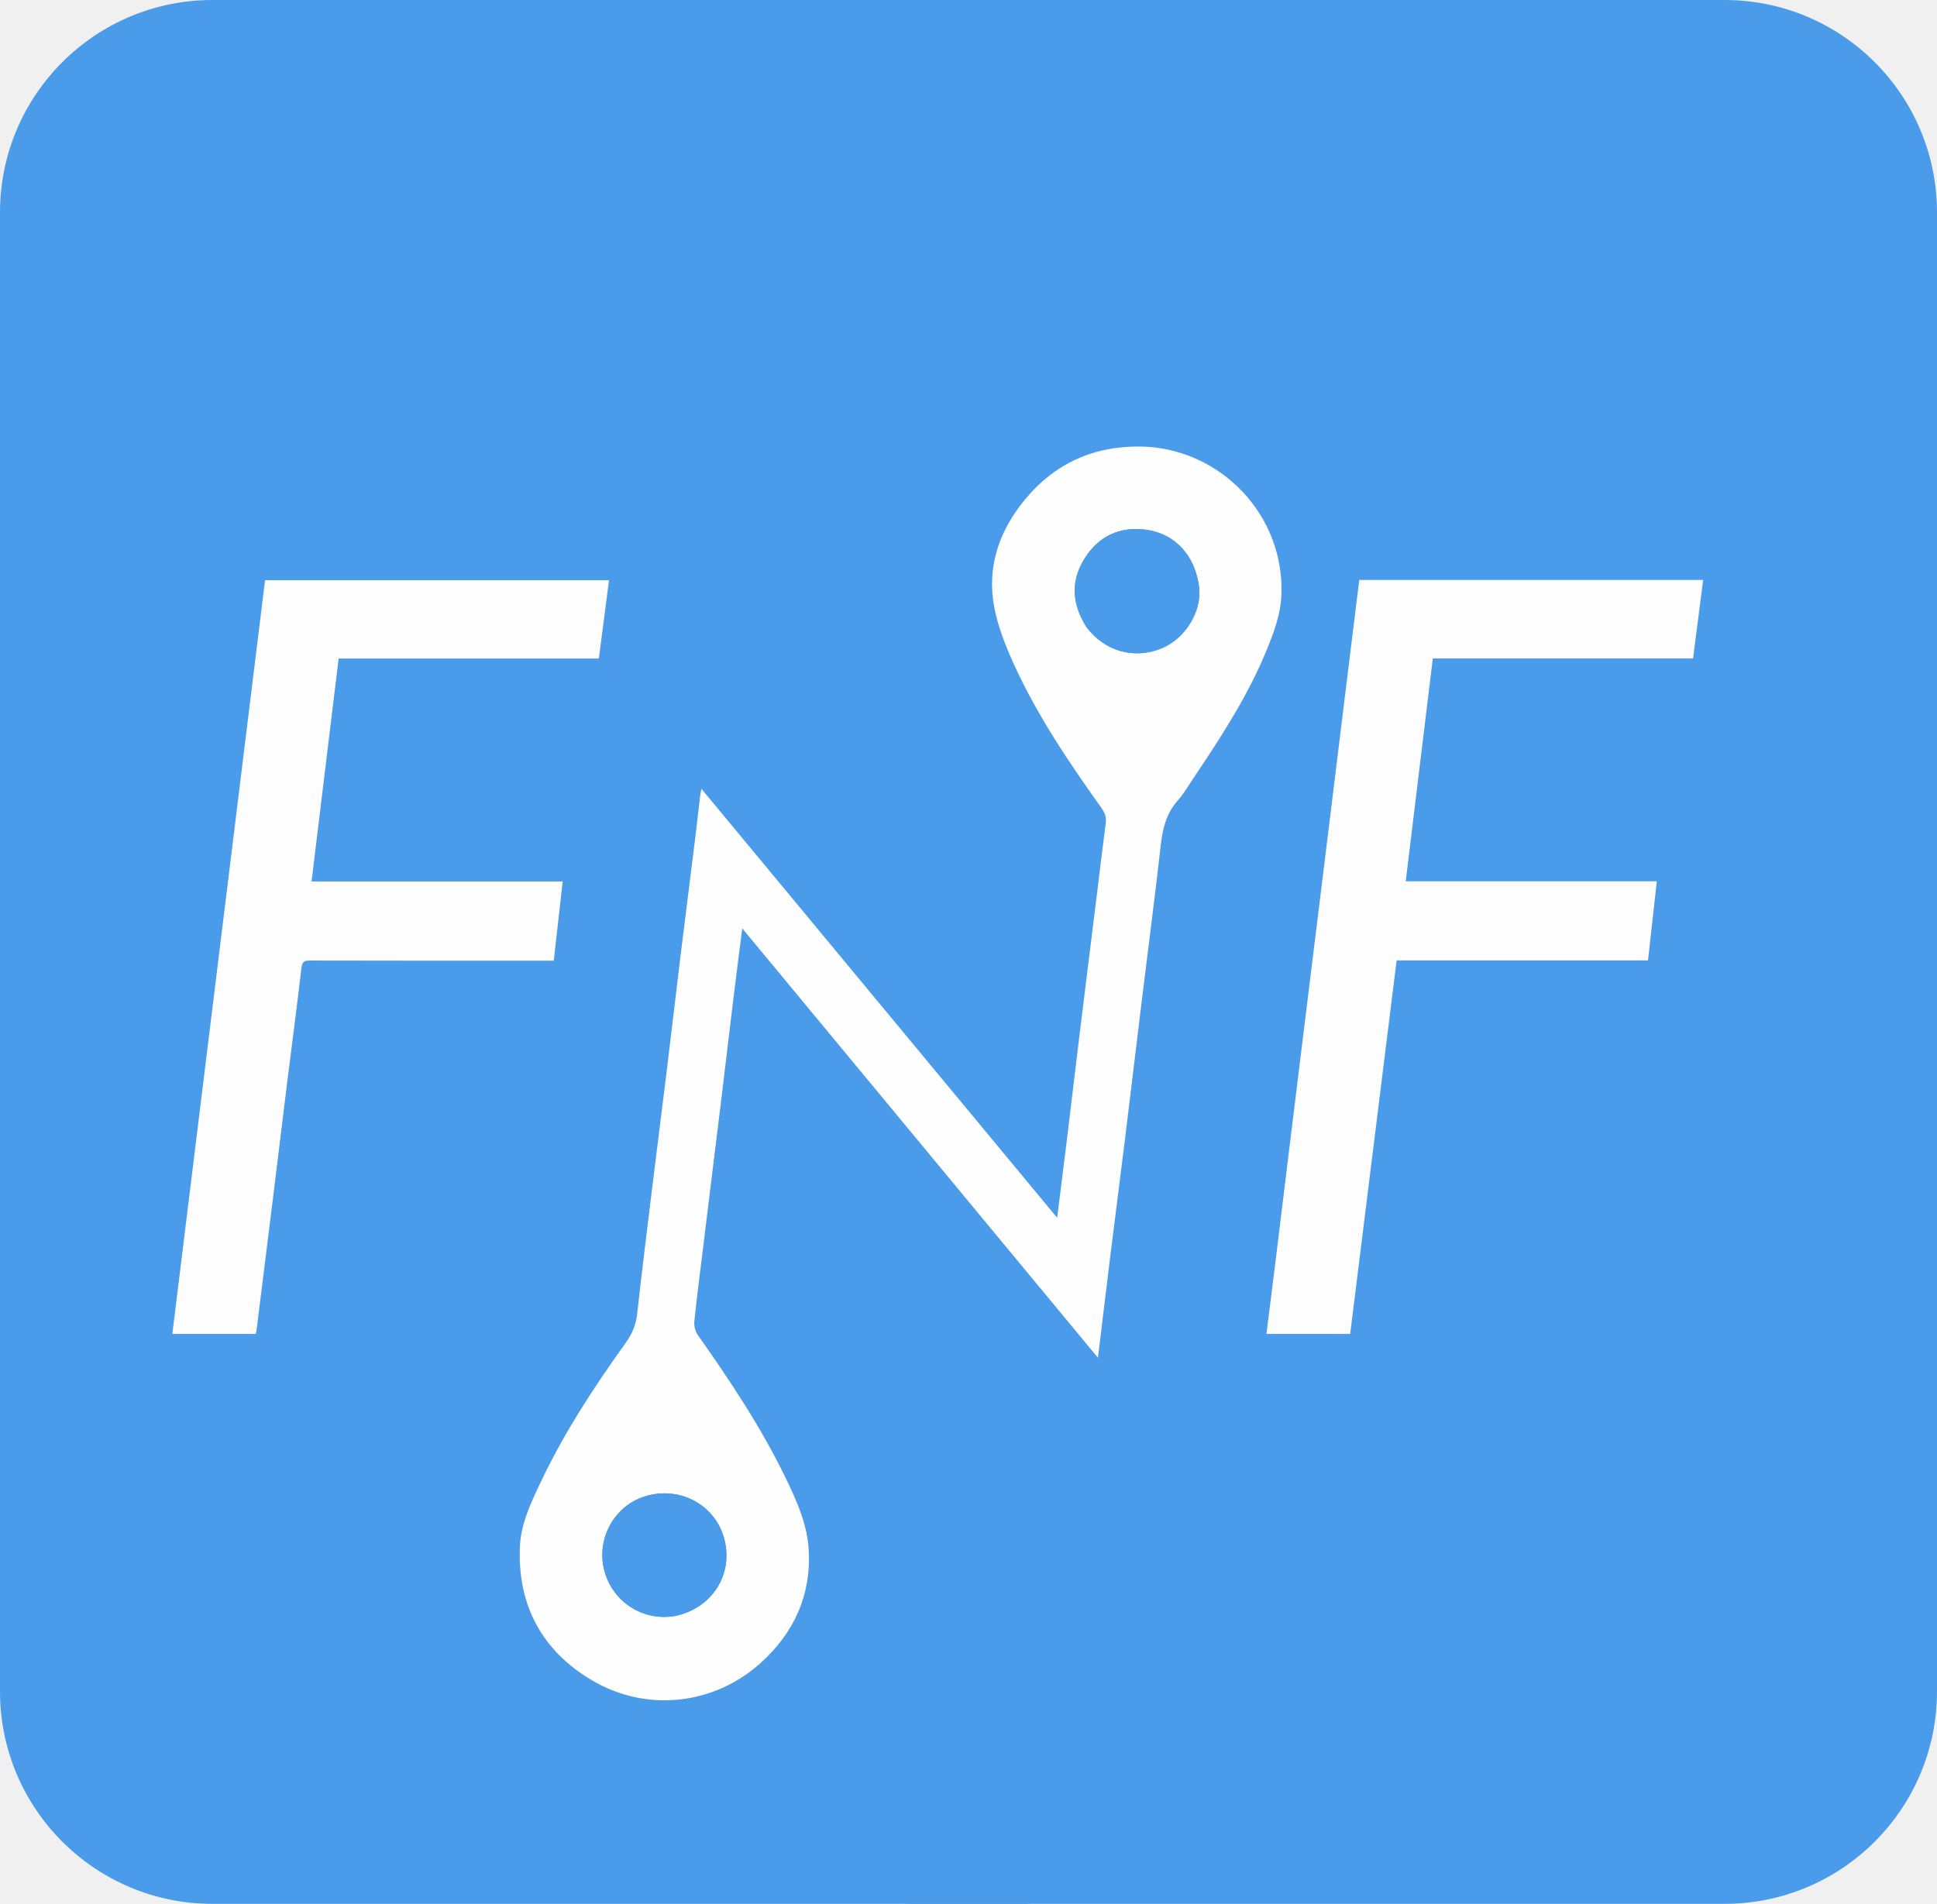
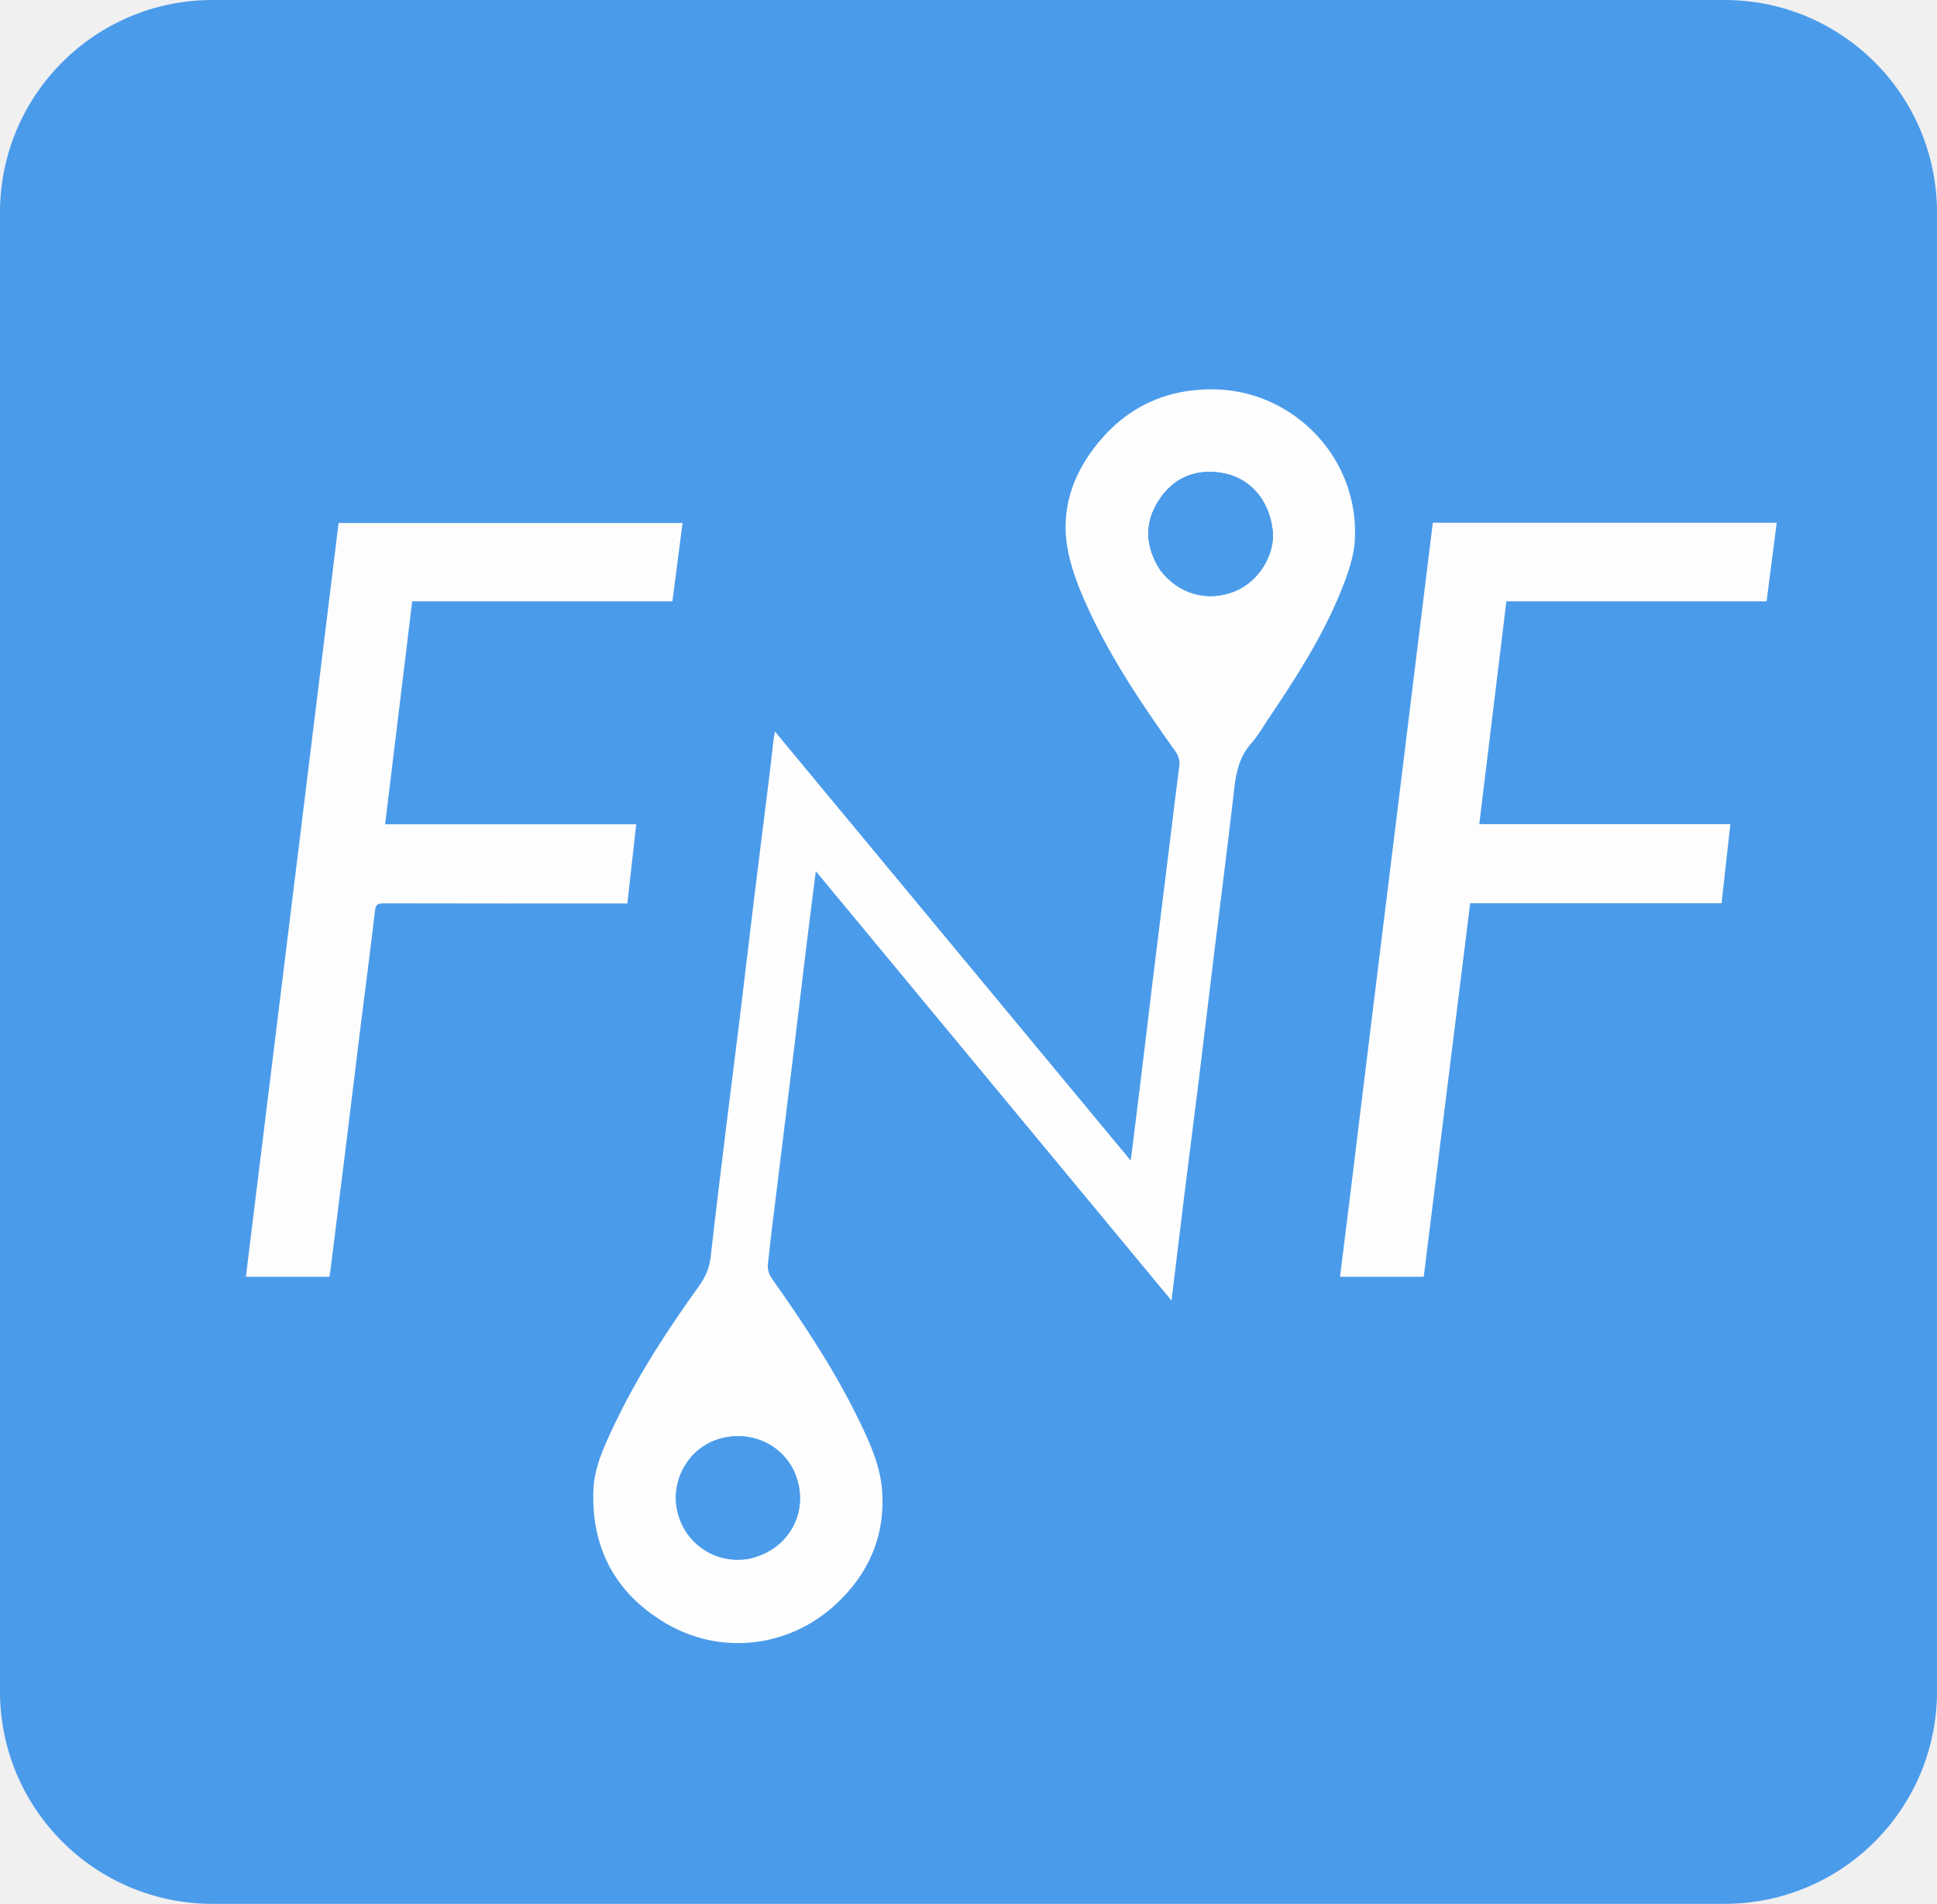
<svg xmlns="http://www.w3.org/2000/svg" width="237" height="233" viewBox="0 0 237 233" fill="none">
  <rect width="237" height="233" rx="26" fill="#4B9BEB" />
  <g clip-path="url(#clip0_459_570)">
-     <path d="M9.183 129.34C9.183 125.565 9.183 121.789 9.254 117.895C9.715 111.488 10.524 105.255 11.992 99.125C18.046 73.866 31.203 53.098 51.743 37.188C70.526 22.64 91.936 15.168 115.678 14.362C115.951 14.352 116.221 14.244 116.493 14.182C117.713 14.182 118.934 14.182 120.273 14.255C120.543 14.339 120.694 14.357 120.845 14.359C128.436 14.497 135.941 15.393 143.319 17.162C168.305 23.153 188.913 36.133 204.765 56.361C219.638 75.34 227.262 97.029 228.007 121.133C228.014 121.376 228.122 121.616 228.183 121.857C228.183 123.139 228.183 124.42 228.109 125.82C227.826 133.123 227.108 140.254 225.458 147.258C217.776 179.878 199.26 204.328 169.857 220.395C156.492 227.697 142.082 231.704 126.887 232.859C125.975 232.928 125.067 233.073 124.158 233.182C120.504 233.182 116.85 233.183 113.072 233.114C106.994 232.708 101.093 231.972 95.274 230.652C68.92 224.675 47.454 211.001 31.15 189.457C18.296 172.473 11.181 153.231 9.503 131.988C9.433 131.102 9.291 130.222 9.183 129.34ZM139.685 54.647C133.872 54.52 129.07 56.693 125.388 61.162C122.228 64.996 120.706 69.44 121.665 74.389C122.131 76.796 123.078 79.155 124.105 81.4C126.97 87.66 130.817 93.345 134.802 98.933C135.222 99.522 135.384 100.069 135.289 100.781C134.902 103.704 134.56 106.632 134.198 109.559C133.489 115.288 132.773 121.017 132.072 126.748C131.552 130.995 131.056 135.246 130.539 139.494C130.159 142.616 129.763 145.735 129.351 149.038C114.815 131.505 100.373 114.084 85.822 96.533C85.746 96.954 85.687 97.21 85.656 97.471C85.453 99.188 85.266 100.907 85.054 102.623C84.47 107.35 83.866 112.074 83.288 116.802C82.711 121.53 82.164 126.263 81.586 130.991C81.008 135.721 80.4 140.447 79.822 145.177C79.184 150.39 78.537 155.602 77.958 160.821C77.808 162.166 77.324 163.274 76.539 164.369C72.702 169.725 69.094 175.229 66.251 181.195C65.009 183.802 63.715 186.458 63.606 189.369C63.339 196.466 66.301 202.001 72.409 205.631C79.072 209.591 87.375 208.694 93.13 203.466C97.188 199.781 99.288 195.14 98.945 189.596C98.755 186.522 97.499 183.718 96.18 180.982C93.178 174.756 89.359 169.027 85.386 163.392C85.075 162.951 84.9 162.275 84.955 161.739C85.263 158.715 85.657 155.7 86.027 152.683C86.737 146.892 87.455 141.103 88.16 135.311C88.674 131.094 89.166 126.873 89.68 122.656C90.042 119.692 90.425 116.73 90.818 113.616C105.358 131.173 119.802 148.614 134.34 166.167C134.872 161.779 135.371 157.592 135.889 153.407C136.468 148.741 137.074 144.078 137.649 139.41C138.346 133.748 139.017 128.083 139.709 122.42C140.487 116.062 141.316 109.711 142.034 103.347C142.261 101.341 142.72 99.528 144.101 97.971C144.901 97.069 145.507 95.993 146.186 94.986C149.544 90.001 152.802 84.945 155.068 79.354C155.879 77.351 156.658 75.197 156.773 73.075C157.313 63.056 149.316 54.91 139.685 54.647ZM35.143 132.42C35.728 127.778 36.337 123.139 36.877 118.491C36.963 117.748 37.174 117.553 37.908 117.554C47.519 117.579 57.129 117.571 66.74 117.571C67.066 117.571 67.391 117.571 67.758 117.571C68.123 114.324 68.478 111.16 68.847 107.878C58.591 107.878 48.397 107.878 38.12 107.878C39.233 98.721 40.33 89.684 41.434 80.592C52.088 80.592 62.66 80.592 73.273 80.592C73.692 77.356 74.104 74.18 74.514 71.008C60.431 71.008 46.428 71.008 32.429 71.008C28.644 101.789 24.867 132.503 21.085 163.255C24.521 163.255 27.889 163.255 31.302 163.255C31.349 162.966 31.402 162.701 31.436 162.433C32.09 157.188 32.746 151.942 33.394 146.696C33.975 141.992 34.547 137.287 35.143 132.42ZM156.065 154.385C155.697 157.327 155.329 160.268 154.955 163.253C158.421 163.253 161.787 163.253 165.201 163.253C167.094 148.023 168.985 132.814 170.884 117.541C181.187 117.541 191.393 117.541 201.642 117.541C202.001 114.309 202.352 111.149 202.717 107.86C192.416 107.86 182.221 107.86 171.996 107.86C173.109 98.706 174.207 89.672 175.311 80.588C185.977 80.588 196.551 80.588 207.152 80.588C207.568 77.355 207.976 74.18 208.389 70.973C194.309 70.973 180.327 70.973 166.311 70.973C165.58 76.91 164.852 82.818 164.125 88.726C163.429 94.395 162.736 100.065 162.038 105.734C161.337 111.433 160.631 117.131 159.93 122.83C159.228 128.529 158.528 134.228 157.829 139.928C157.245 144.692 156.664 149.457 156.065 154.385Z" fill="#4B9BEB" />
-     <path d="M139.766 54.651C149.316 54.91 157.312 63.056 156.772 73.075C156.658 75.197 155.878 77.351 155.067 79.354C152.801 84.945 149.543 90.001 146.185 94.986C145.507 95.993 144.901 97.069 144.101 97.97C142.72 99.528 142.261 101.341 142.034 103.347C141.315 109.711 140.486 116.062 139.709 122.42C139.016 128.083 138.345 133.748 137.648 139.41C137.074 144.077 136.467 148.741 135.889 153.407C135.371 157.592 134.871 161.779 134.339 166.167C119.802 148.614 105.358 131.173 90.817 113.616C90.425 116.73 90.041 119.692 89.68 122.656C89.165 126.873 88.673 131.094 88.16 135.311C87.454 141.103 86.737 146.892 86.027 152.683C85.657 155.7 85.262 158.715 84.954 161.739C84.9 162.275 85.075 162.951 85.386 163.392C89.359 169.027 93.177 174.755 96.179 180.982C97.499 183.718 98.754 186.522 98.945 189.596C99.287 195.14 97.187 199.781 93.13 203.466C87.374 208.694 79.072 209.591 72.408 205.631C66.3 202.001 63.339 196.466 63.605 189.369C63.715 186.458 65.008 183.802 66.251 181.195C69.093 175.229 72.702 169.725 76.539 164.369C77.323 163.274 77.808 162.166 77.957 160.821C78.537 155.602 79.184 150.39 79.821 145.177C80.4 140.447 81.008 135.721 81.586 130.991C82.164 126.263 82.71 121.53 83.288 116.802C83.866 112.074 84.47 107.35 85.054 102.623C85.266 100.907 85.452 99.188 85.655 97.471C85.686 97.21 85.746 96.954 85.822 96.533C100.372 114.084 114.815 131.505 129.35 149.038C129.762 145.735 130.159 142.616 130.538 139.494C131.055 135.246 131.551 130.995 132.071 126.748C132.773 121.017 133.489 115.288 134.197 109.559C134.559 106.632 134.902 103.704 135.289 100.781C135.383 100.069 135.221 99.521 134.801 98.933C130.816 93.345 126.97 87.66 124.105 81.4C123.078 79.155 122.131 76.796 121.664 74.389C120.705 69.44 122.228 64.996 125.387 61.162C129.07 56.693 133.872 54.52 139.766 54.651ZM132.973 76.804C135.187 79.708 138.718 80.708 142.058 79.376C145 78.203 147.076 74.842 146.711 71.843C146.246 68.021 143.782 65.291 140.194 64.825C137.014 64.412 134.443 65.604 132.728 68.311C130.964 71.095 131.139 73.933 132.973 76.804ZM82.599 197.774C82.746 197.738 82.894 197.704 83.04 197.666C87.394 196.527 89.799 192.375 88.561 188.136C87.357 184.017 82.97 181.791 78.778 183.173C75.122 184.378 72.972 188.332 73.918 192.115C74.885 195.98 78.576 198.436 82.599 197.774Z" fill="#FEFEFE" />
-     <path d="M35.133 132.501C34.548 137.287 33.975 141.992 33.394 146.695C32.746 151.942 32.09 157.188 31.436 162.433C31.402 162.701 31.35 162.966 31.302 163.255C27.889 163.255 24.521 163.255 21.085 163.255C24.867 132.503 28.644 101.789 32.43 71.008C46.428 71.008 60.431 71.008 74.514 71.008C74.104 74.18 73.692 77.356 73.273 80.592C62.66 80.592 52.088 80.592 41.434 80.592C40.33 89.684 39.233 98.721 38.121 107.878C48.397 107.878 58.591 107.878 68.847 107.878C68.478 111.16 68.123 114.324 67.758 117.571C67.391 117.571 67.066 117.571 66.74 117.571C57.13 117.571 47.519 117.579 37.908 117.554C37.174 117.553 36.963 117.748 36.877 118.491C36.337 123.138 35.729 127.778 35.133 132.501Z" fill="#FDFDFD" />
-     <path d="M156.073 154.303C156.664 149.457 157.245 144.692 157.829 139.928C158.528 134.228 159.228 128.529 159.93 122.83C160.631 117.131 161.337 111.433 162.038 105.734C162.735 100.065 163.429 94.395 164.125 88.726C164.851 82.818 165.58 76.91 166.311 70.973C180.327 70.973 194.309 70.973 208.389 70.973C207.976 74.18 207.567 77.355 207.151 80.588C196.551 80.588 185.976 80.588 175.311 80.588C174.207 89.672 173.109 98.706 171.996 107.86C182.221 107.86 192.416 107.86 202.717 107.86C202.352 111.149 202.001 114.309 201.642 117.541C191.393 117.541 181.187 117.541 170.884 117.541C168.985 132.814 167.094 148.023 165.201 163.253C161.786 163.253 158.421 163.253 154.955 163.253C155.329 160.269 155.697 157.327 156.073 154.303Z" fill="#FDFDFD" />
-     <path d="M132.938 76.748C131.139 73.934 130.964 71.095 132.728 68.311C134.443 65.604 137.015 64.412 140.195 64.825C143.783 65.291 146.247 68.021 146.712 71.844C147.077 74.842 145.001 78.203 142.059 79.376C138.718 80.708 135.187 79.708 132.938 76.748Z" fill="#4B9BEB" />
-     <path d="M82.522 197.781C78.576 198.436 74.884 195.98 73.918 192.115C72.972 188.333 75.122 184.378 78.778 183.173C82.97 181.792 87.357 184.017 88.56 188.136C89.799 192.376 87.394 196.527 83.04 197.666C82.893 197.704 82.746 197.738 82.522 197.781Z" fill="#4B9BEB" />
+     <path d="M18 124.158C18 120.382 18 116.607 18.071 112.712C18.532 106.305 19.341 100.072 20.81 93.943C26.863 68.684 40.02 47.916 60.561 32.006C79.344 17.457 100.754 9.985 124.495 9.179C124.768 9.17 125.038 9.062 125.31 9C126.53 9 127.751 9 129.09 9.073C129.36 9.157 129.511 9.174 129.662 9.177C137.253 9.315 144.758 10.211 152.136 11.98C177.122 17.97 197.731 30.95 213.582 51.178C228.455 70.157 236.079 91.847 236.824 115.951C236.832 116.194 236.939 116.434 237 116.675C237 117.956 237 119.238 236.927 120.637C236.644 127.941 235.925 135.071 234.276 142.075C226.593 174.695 208.077 199.146 178.675 215.212C165.31 222.515 150.899 226.522 135.705 227.676C134.792 227.746 133.885 227.89 132.975 228C129.321 228 125.667 228 121.889 227.932C115.812 227.526 109.91 226.79 104.092 225.47C77.737 219.492 56.271 205.819 39.967 184.275C27.113 167.29 19.998 148.049 18.32 126.805C18.25 125.92 18.108 125.04 18 124.158ZM148.502 49.464C142.689 49.338 137.888 51.511 134.205 55.979C131.046 59.813 129.523 64.257 130.482 69.207C130.949 71.614 131.896 73.973 132.923 76.217C135.788 82.477 139.634 88.162 143.619 93.75C144.039 94.339 144.201 94.887 144.107 95.598C143.72 98.521 143.377 101.45 143.015 104.376C142.307 110.106 141.59 115.835 140.889 121.565C140.369 125.813 139.873 130.064 139.356 134.312C138.976 137.433 138.58 140.553 138.168 143.855C123.633 126.323 109.19 108.902 94.639 91.351C94.564 91.771 94.504 92.028 94.473 92.288C94.27 94.005 94.084 95.725 93.872 97.441C93.287 102.167 92.684 106.892 92.106 111.619C91.528 116.348 90.981 121.08 90.404 125.809C89.826 130.539 89.217 135.265 88.639 139.995C88.001 145.207 87.355 150.419 86.775 155.638C86.626 156.984 86.141 158.092 85.357 159.186C81.519 164.543 77.911 170.047 75.068 176.013C73.826 178.619 72.532 181.275 72.423 184.186C72.157 191.283 75.118 196.819 81.226 200.449C87.89 204.409 96.192 203.512 101.948 198.284C106.005 194.598 108.105 189.958 107.762 184.413C107.572 181.34 106.317 178.536 104.997 175.799C101.995 169.573 98.176 163.844 94.203 158.209C93.892 157.769 93.718 157.093 93.772 156.556C94.08 153.532 94.475 150.518 94.845 147.5C95.554 141.71 96.272 135.92 96.978 130.129C97.491 125.911 97.983 121.691 98.498 117.473C98.859 114.509 99.243 111.547 99.635 108.434C114.176 125.991 128.619 143.431 143.157 160.985C143.689 156.597 144.188 152.41 144.707 148.225C145.285 143.558 145.891 138.895 146.466 134.228C147.163 128.566 147.834 122.9 148.527 117.237C149.304 110.88 150.133 104.529 150.852 98.165C151.078 96.158 151.538 94.345 152.919 92.788C153.718 91.886 154.325 90.811 155.003 89.804C158.361 84.818 161.619 79.763 163.885 74.171C164.696 72.169 165.476 70.014 165.59 67.893C166.13 57.874 158.133 49.727 148.502 49.464ZM43.96 127.237C44.546 122.595 45.154 117.956 45.694 113.309C45.78 112.566 45.991 112.37 46.725 112.372C56.336 112.397 65.947 112.388 75.558 112.388C75.883 112.388 76.209 112.388 76.575 112.388C76.94 109.141 77.296 105.977 77.664 102.696C67.408 102.696 57.214 102.696 46.938 102.696C48.05 93.539 49.147 84.502 50.252 75.41C60.905 75.41 71.478 75.41 82.091 75.41C82.51 72.174 82.921 68.997 83.332 65.825C69.248 65.825 55.246 65.825 41.247 65.825C37.461 96.607 33.684 127.32 29.902 158.072C33.339 158.072 36.706 158.072 40.12 158.072C40.167 157.784 40.22 157.519 40.253 157.251C40.908 152.005 41.563 146.76 42.212 141.513C42.793 136.809 43.365 132.104 43.96 127.237ZM164.882 149.202C164.514 152.144 164.146 155.086 163.773 158.071C167.238 158.071 170.604 158.071 174.018 158.071C175.912 142.84 177.802 127.632 179.701 112.359C190.004 112.359 200.21 112.359 210.459 112.359C210.818 109.127 211.17 105.967 211.535 102.678C201.233 102.678 191.039 102.678 180.814 102.678C181.926 93.523 183.024 84.49 184.128 75.406C194.794 75.406 205.368 75.406 215.969 75.406C216.385 72.173 216.794 68.998 217.206 65.79C203.127 65.79 189.145 65.79 175.128 65.79C174.397 71.727 173.669 77.635 172.943 83.544C172.246 89.213 171.553 94.882 170.856 100.551C170.154 106.25 169.449 111.949 168.747 117.648C168.045 123.347 167.345 129.046 166.647 134.745C166.062 139.51 165.481 144.274 164.882 149.202Z" fill="#4B9BEB" />
+     <path d="M148.766 47.651C158.316 47.91 166.312 56.056 165.772 66.075C165.658 68.197 164.878 70.351 164.067 72.354C161.801 77.945 158.543 83.001 155.185 87.986C154.507 88.993 153.901 90.069 153.101 90.97C151.72 92.528 151.261 94.341 151.034 96.347C150.315 102.711 149.486 109.062 148.709 115.42C148.016 121.083 147.345 126.748 146.648 132.41C146.074 137.077 145.467 141.741 144.889 146.407C144.371 150.592 143.871 154.779 143.339 159.167C128.802 141.614 114.358 124.173 99.817 106.616C99.425 109.73 99.041 112.692 98.68 115.656C98.165 119.873 97.673 124.094 97.16 128.311C96.454 134.103 95.737 139.892 95.027 145.683C94.657 148.7 94.262 151.715 93.954 154.739C93.9 155.275 94.075 155.951 94.386 156.392C98.359 162.027 102.177 167.755 105.179 173.982C106.499 176.718 107.754 179.522 107.944 182.596C108.287 188.14 106.187 192.781 102.13 196.466C96.374 201.694 88.072 202.591 81.408 198.631C75.3 195.001 72.339 189.466 72.605 182.369C72.715 179.458 74.008 176.802 75.251 174.195C78.093 168.229 81.702 162.725 85.539 157.369C86.323 156.274 86.808 155.166 86.957 153.821C87.537 148.602 88.184 143.39 88.821 138.177C89.4 133.447 90.008 128.721 90.586 123.991C91.164 119.263 91.71 114.53 92.288 109.802C92.866 105.074 93.47 100.35 94.054 95.623C94.266 93.907 94.452 92.188 94.655 90.471C94.686 90.21 94.746 89.954 94.822 89.533C109.372 107.084 123.815 124.505 138.35 142.038C138.762 138.735 139.159 135.616 139.538 132.494C140.055 128.246 140.551 123.995 141.071 119.748C141.773 114.017 142.489 108.288 143.197 102.559C143.559 99.632 143.902 96.704 144.289 93.781C144.383 93.069 144.221 92.521 143.801 91.933C139.816 86.345 135.97 80.66 133.105 74.4C132.078 72.155 131.131 69.796 130.664 67.389C129.705 62.44 131.228 57.996 134.387 54.162C138.07 49.693 142.872 47.52 148.766 47.651ZM141.973 69.804C144.187 72.708 147.718 73.708 151.058 72.376C154 71.203 156.076 67.842 155.711 64.843C155.246 61.021 152.782 58.291 149.194 57.825C146.014 57.412 143.443 58.604 141.728 61.311C139.964 64.095 140.139 66.933 141.973 69.804ZM91.599 190.774C91.746 190.738 91.894 190.704 92.04 190.666C96.394 189.527 98.799 185.375 97.561 181.136C96.357 177.017 91.97 174.791 87.778 176.173C84.122 177.378 81.972 181.332 82.918 185.115C83.885 188.98 87.576 191.436 91.599 190.774Z" fill="#FEFEFE" />
+     <path d="M44.133 125.501C43.548 130.287 42.975 134.992 42.394 139.695C41.746 144.942 41.09 150.188 40.436 155.433C40.403 155.701 40.35 155.966 40.302 156.255C36.889 156.255 33.522 156.255 30.085 156.255C33.867 125.503 37.644 94.789 41.43 64.008C55.428 64.008 69.431 64.008 83.514 64.008C83.104 67.18 82.692 70.356 82.273 73.592C71.66 73.592 61.088 73.592 50.434 73.592C49.33 82.684 48.233 91.721 47.121 100.878C57.397 100.878 67.591 100.878 77.847 100.878C77.478 104.16 77.123 107.324 76.758 110.571C76.391 110.571 76.066 110.571 75.74 110.571C66.13 110.571 56.519 110.579 46.908 110.554C46.174 110.553 45.963 110.748 45.877 111.491C45.337 116.138 44.729 120.778 44.133 125.501Z" fill="#FDFDFD" />
+     <path d="M165.073 147.303C165.664 142.457 166.245 137.692 166.829 132.928C167.528 127.228 168.228 121.529 168.93 115.83C169.631 110.131 170.337 104.433 171.038 98.734C171.735 93.065 172.429 87.395 173.125 81.726C173.851 75.818 174.58 69.91 175.311 63.973C189.327 63.973 203.309 63.973 217.389 63.973C216.976 67.18 216.567 70.355 216.151 73.588C205.551 73.588 194.976 73.588 184.311 73.588C183.207 82.672 182.109 91.706 180.996 100.86C191.221 100.86 201.416 100.86 211.717 100.86C211.352 104.149 211.001 107.309 210.642 110.541C200.393 110.541 190.187 110.541 179.884 110.541C177.985 125.814 176.094 141.023 174.201 156.253C170.786 156.253 167.421 156.253 163.955 156.253C164.329 153.269 164.697 150.327 165.073 147.303Z" fill="#FDFDFD" />
+     <path d="M141.938 69.748C140.139 66.934 139.964 64.095 141.728 61.311C143.443 58.604 146.015 57.412 149.195 57.825C152.783 58.291 155.247 61.021 155.712 64.844C156.077 67.842 154.001 71.203 151.059 72.376C147.718 73.708 144.187 72.708 141.938 69.748Z" fill="#4B9BEB" />
+     <path d="M91.522 190.781C87.576 191.436 83.884 188.98 82.918 185.115C81.972 181.333 84.122 177.378 87.778 176.173C91.97 174.792 96.357 177.017 97.56 181.136C98.799 185.376 96.394 189.527 92.04 190.666C91.893 190.704 91.746 190.738 91.522 190.781Z" fill="#4B9BEB" />
  </g>
  <defs>
    <clipPath id="clip0_459_570">
-       <rect width="219" height="219" fill="white" transform="translate(9 14)" />
+       <rect width="219" height="219" fill="white" transform="translate(18 7)" />
    </clipPath>
  </defs>
</svg>
